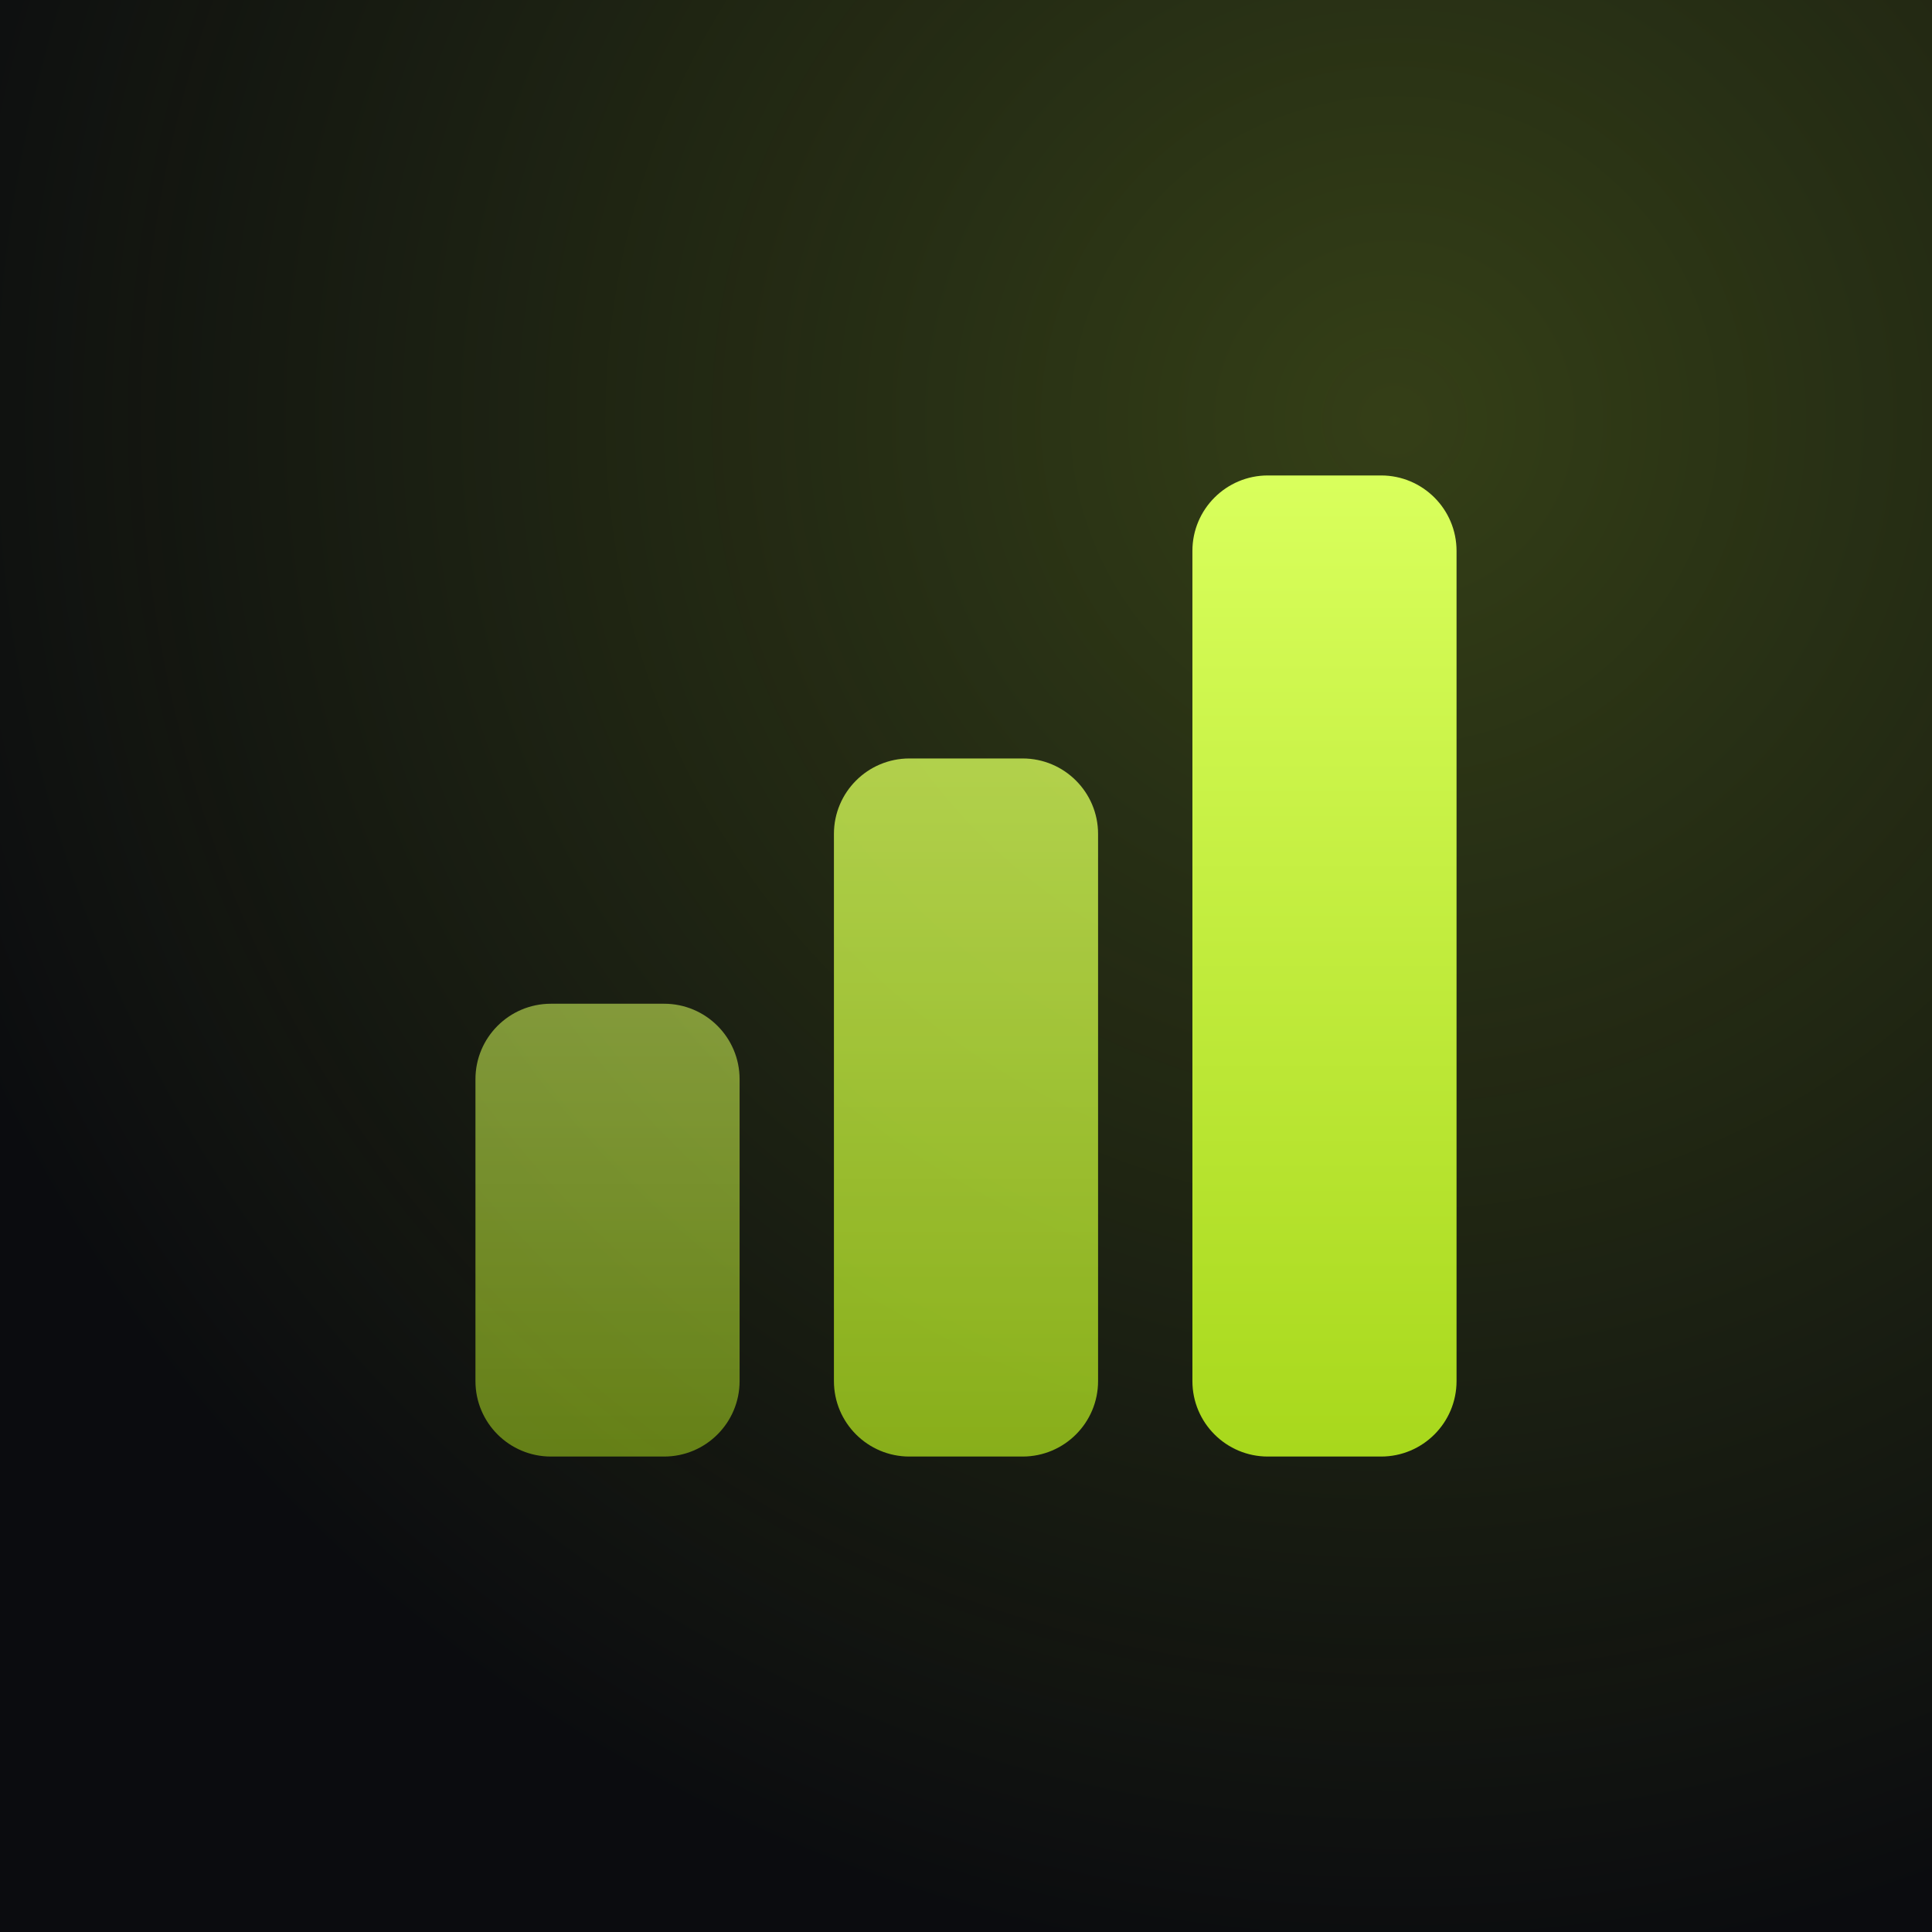
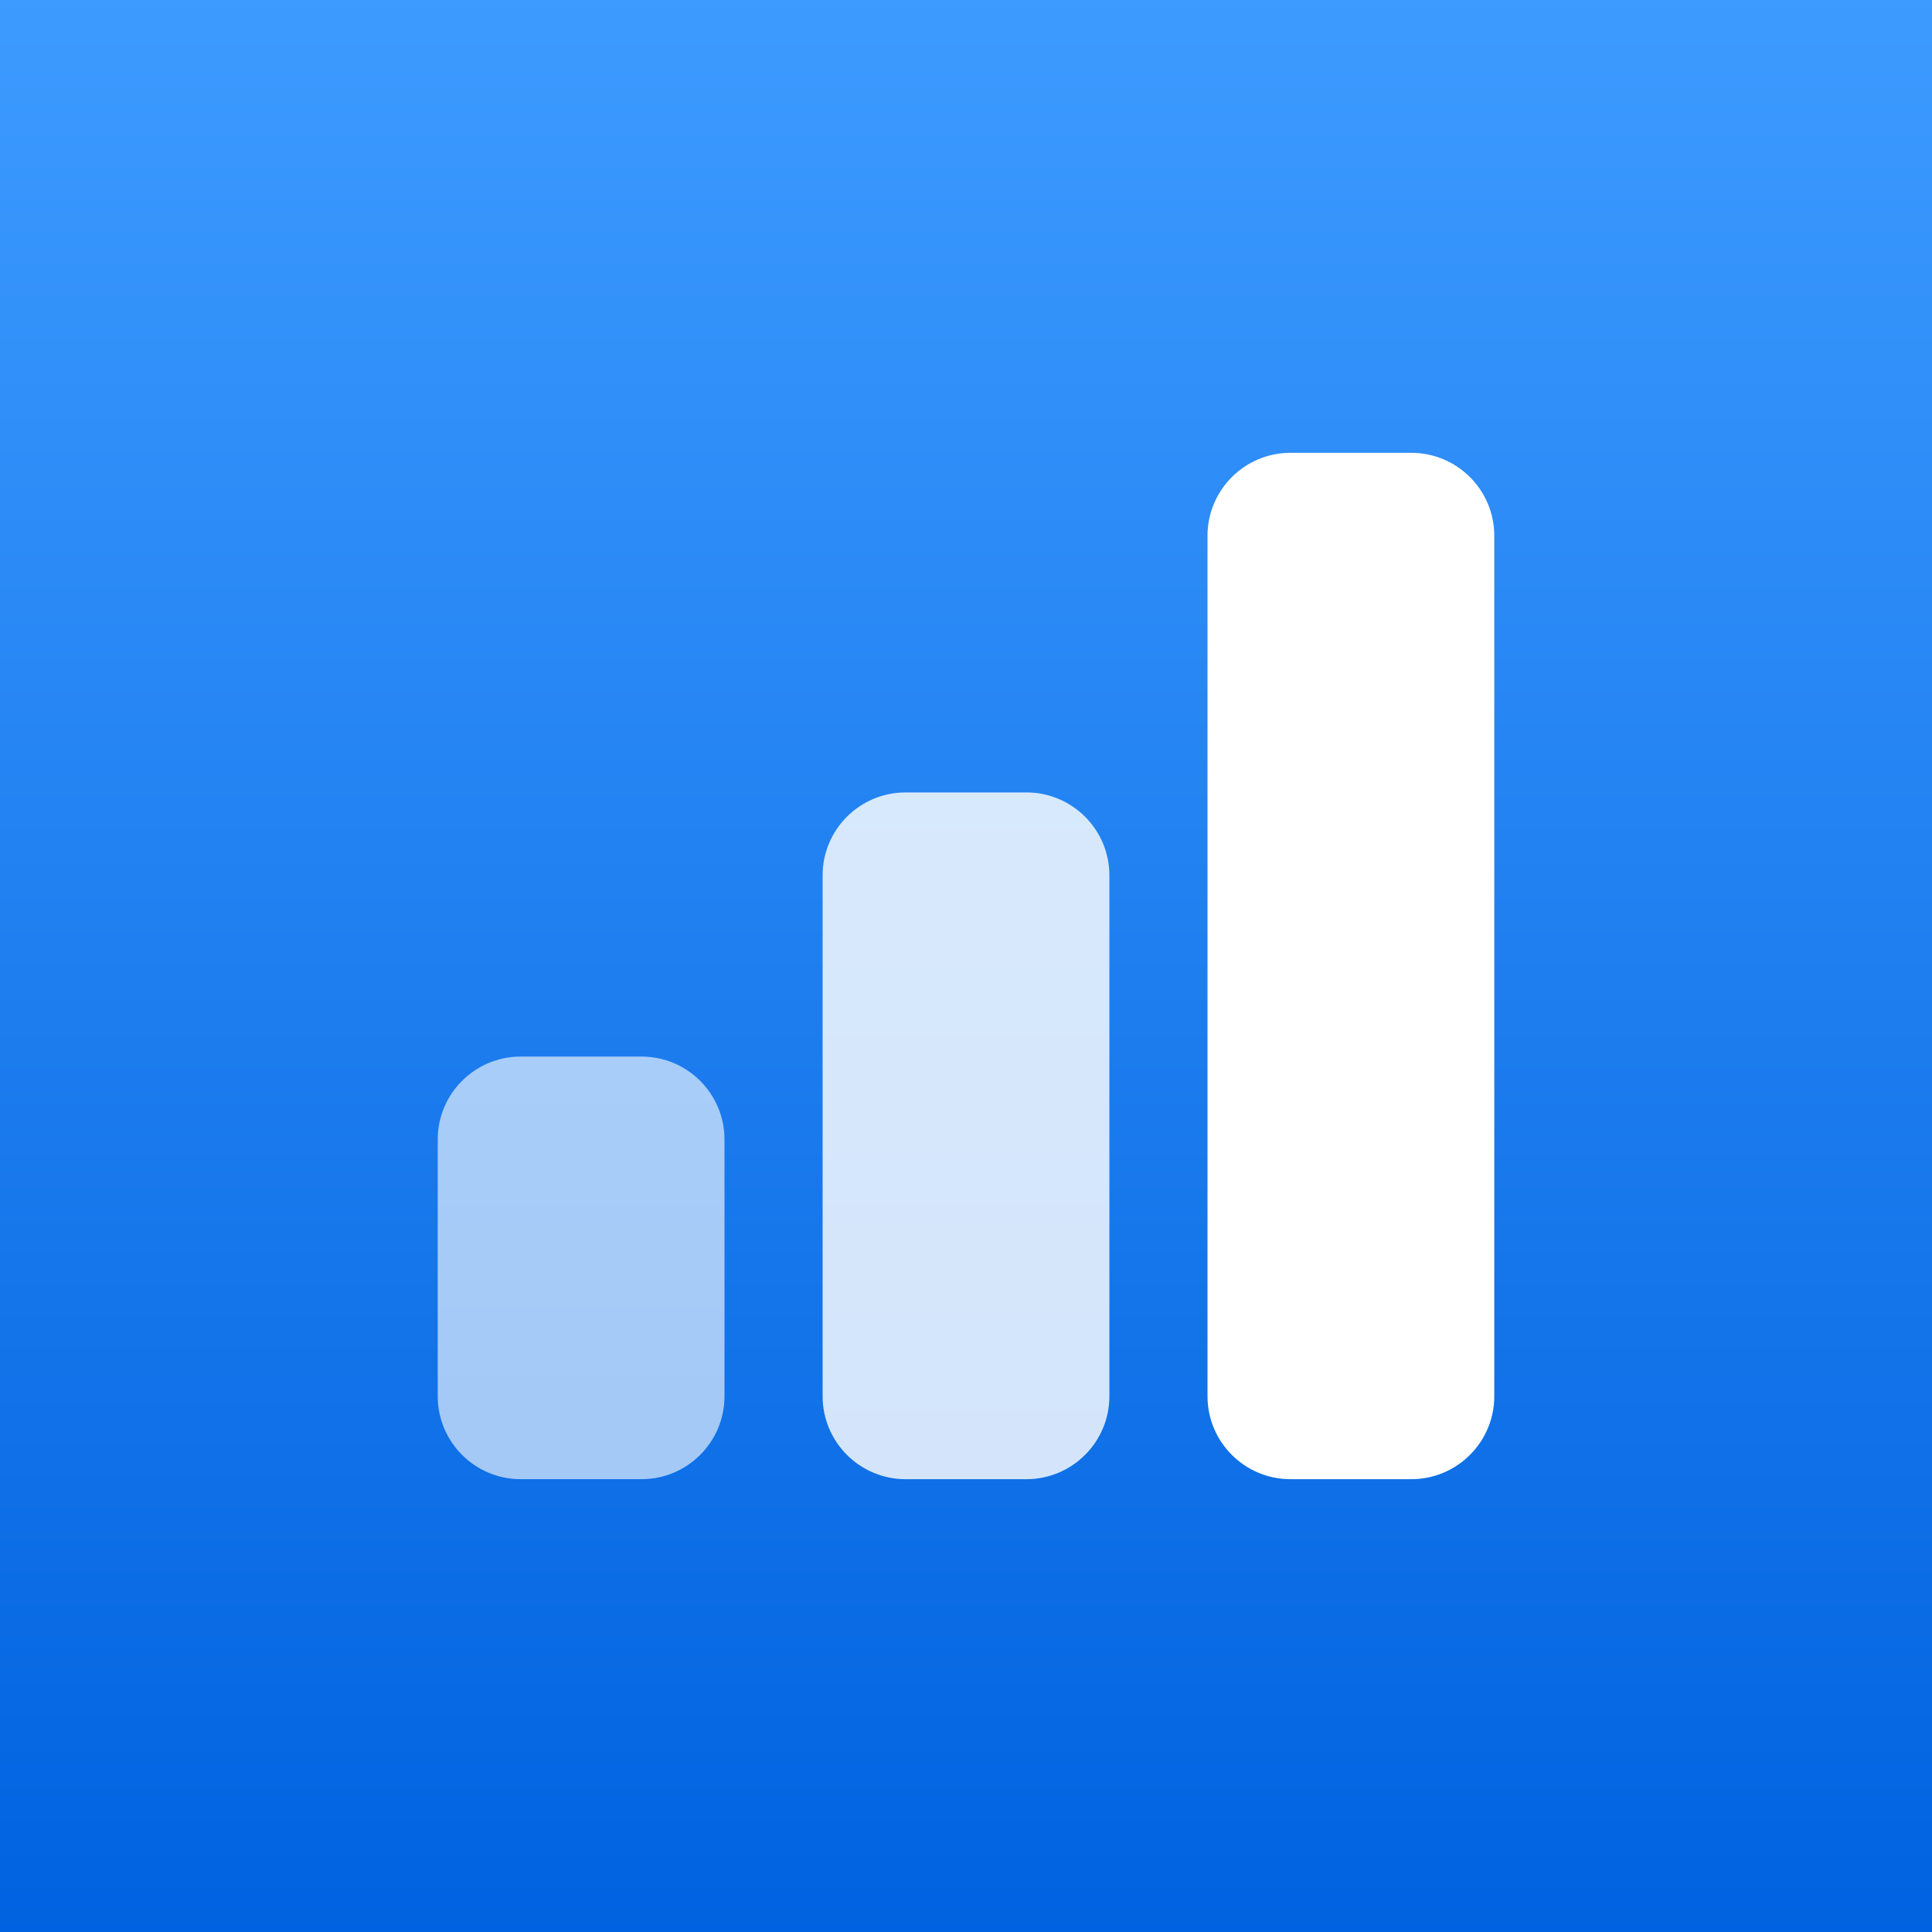
<svg xmlns="http://www.w3.org/2000/svg" width="1024" height="1024" viewBox="0 0 1024 1024">
  <defs>
-     <radialGradient id="glow" cx="0.72" cy="0.22" r="0.8">
-       <stop offset="0" stop-color="#c6f432" stop-opacity="0.22" />
-       <stop offset="1" stop-color="#c6f432" stop-opacity="0" />
-     </radialGradient>
-     <linearGradient id="bar" x1="0" y1="0" x2="0" y2="1">
-       <stop offset="0" stop-color="#d9ff5c" />
-       <stop offset="1" stop-color="#a8d81c" />
+     <linearGradient id="bg" x1="0" y1="0" x2="0" y2="1">
+       <stop offset="0" stop-color="#3D9BFF" />
+       <stop offset="1" stop-color="#0062E0" />
    </linearGradient>
  </defs>
-   <rect width="1024" height="1024" fill="#0b0c0f" />
-   <rect width="1024" height="1024" fill="url(#glow)" />
-   <rect x="252" y="532" width="140" height="240" rx="40" fill="url(#bar)" opacity="0.55" />
-   <rect x="442" y="402" width="140" height="370" rx="40" fill="url(#bar)" opacity="0.78" />
-   <rect x="632" y="252" width="140" height="520" rx="40" fill="url(#bar)" />
+   <rect width="1024" height="1024" fill="url(#bg)" />
+   <g fill="#FFFFFF">
+     <rect x="232" y="560" width="152" height="224" rx="44" opacity="0.62" />
+     <rect x="436" y="420" width="152" height="364" rx="44" opacity="0.82" />
+     <rect x="640" y="240" width="152" height="544" rx="44" />
+   </g>
</svg>
